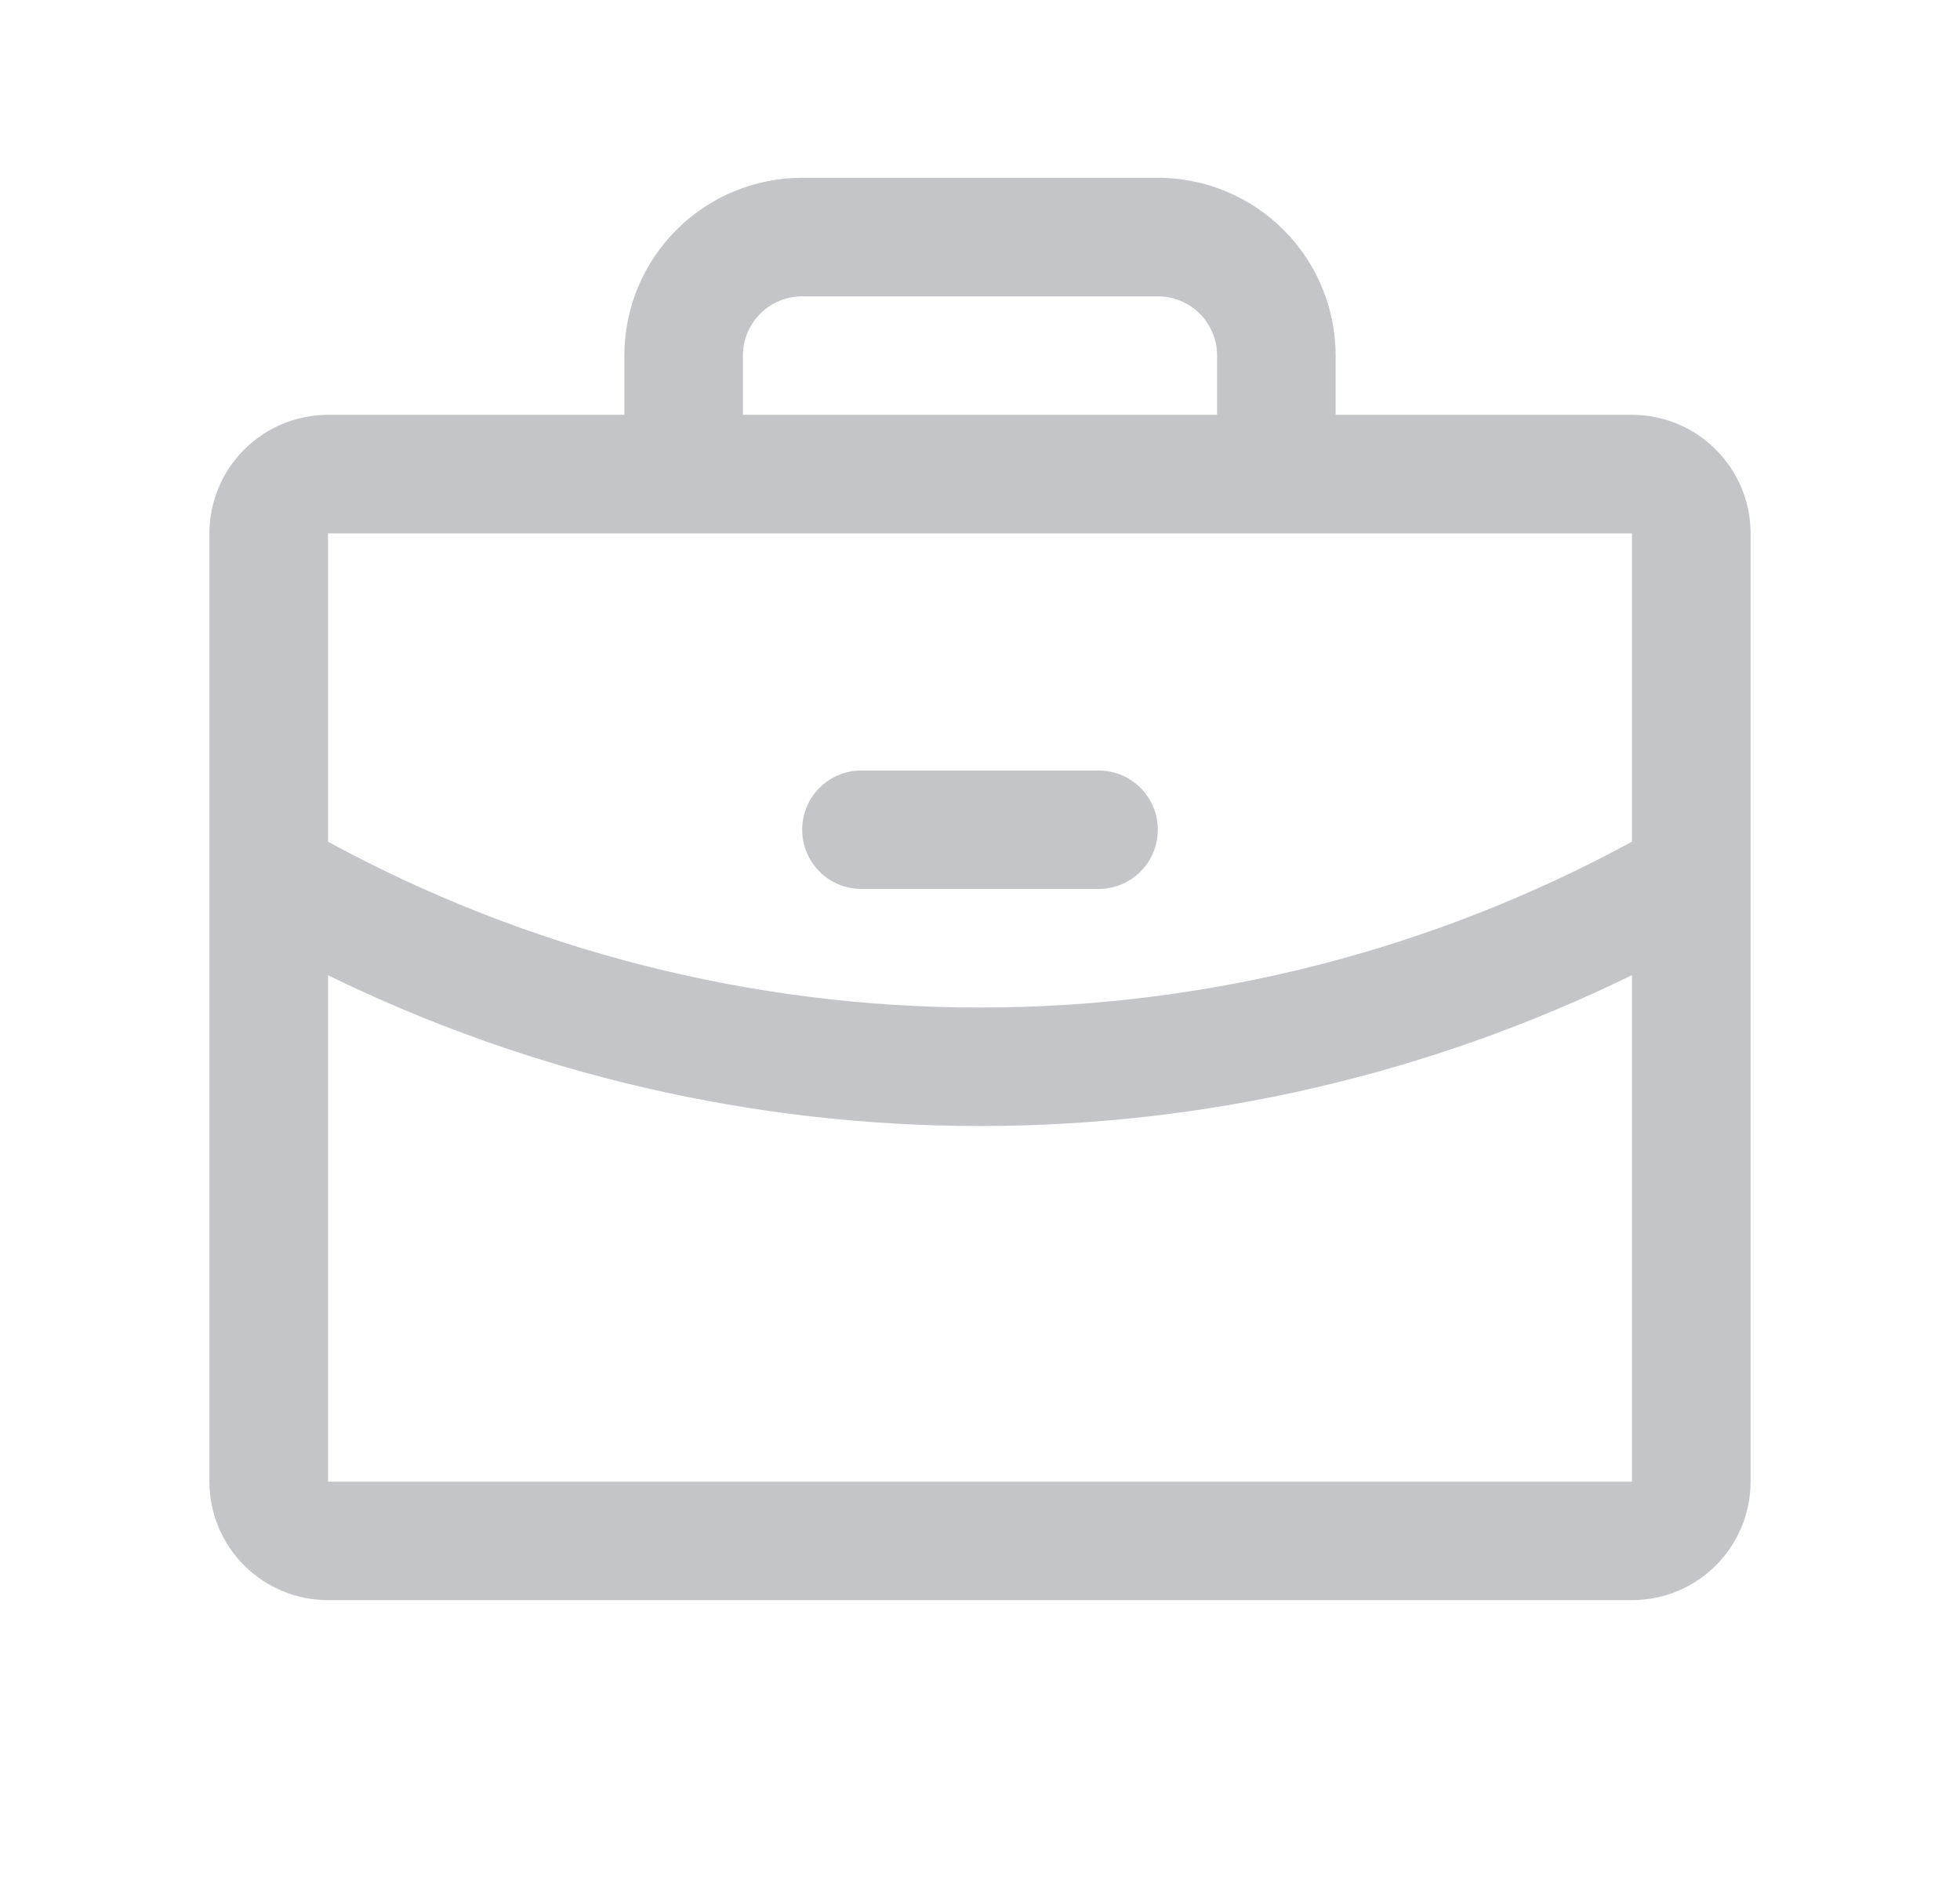
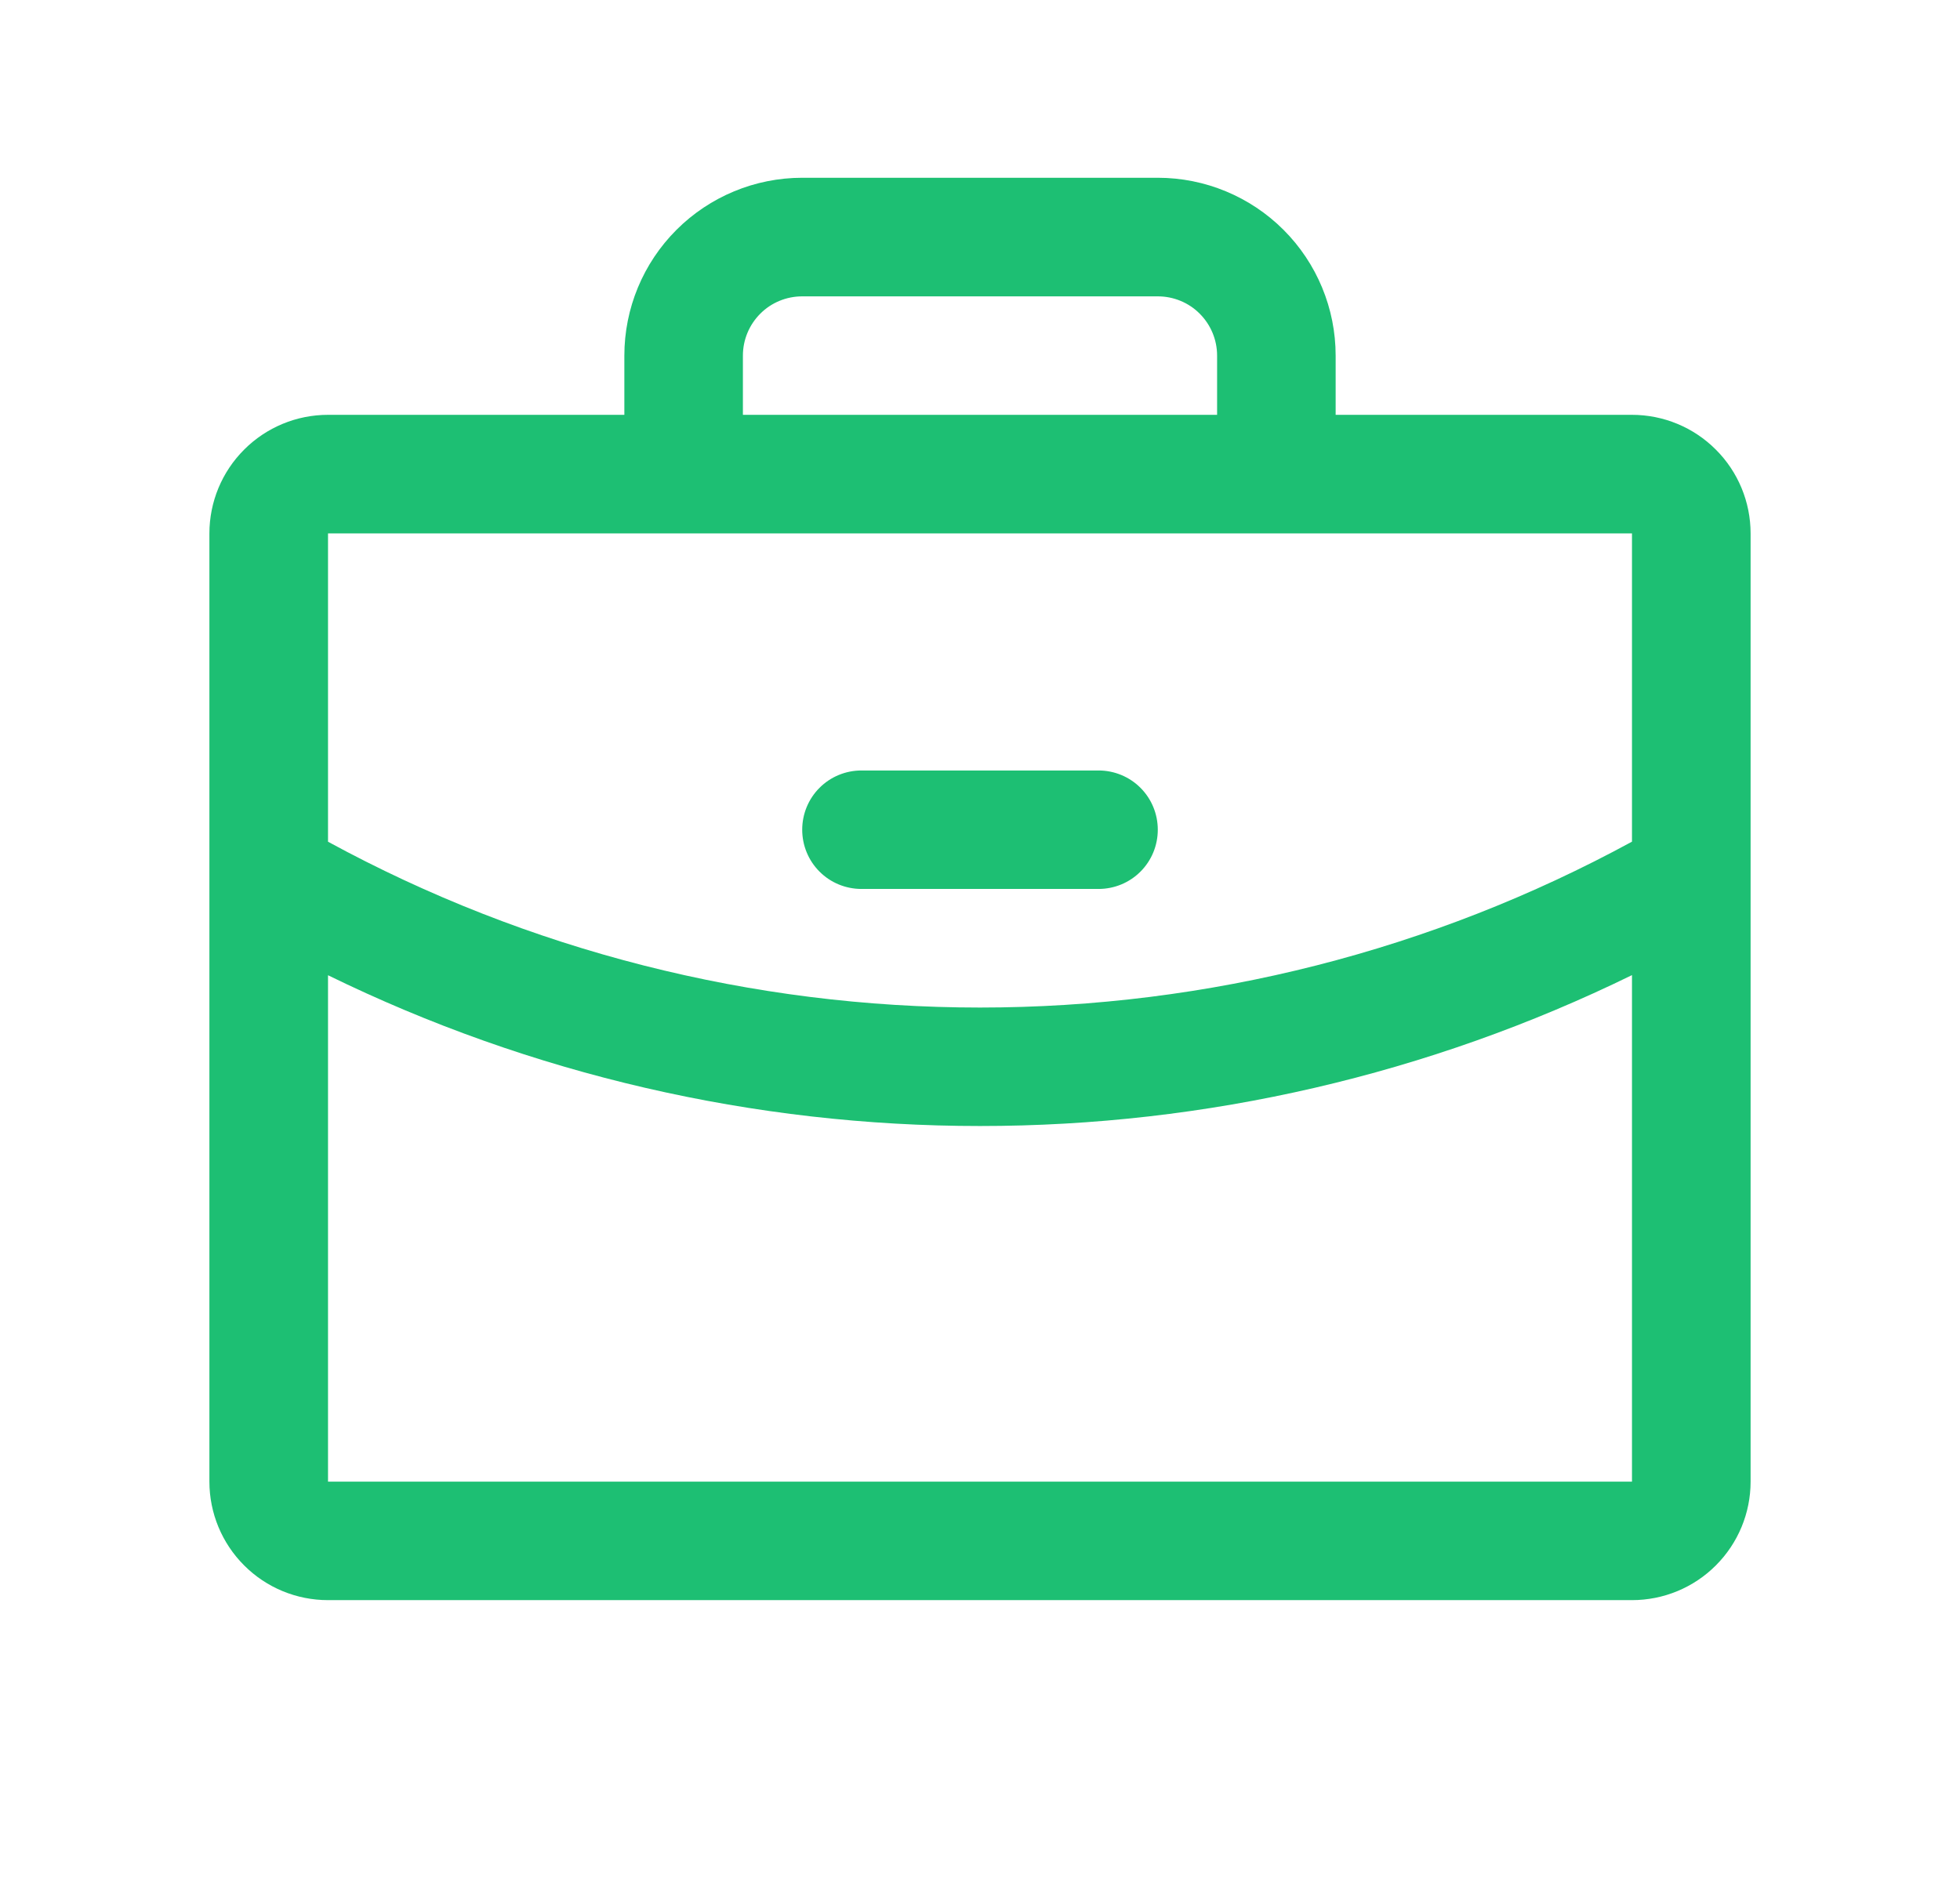
<svg xmlns="http://www.w3.org/2000/svg" width="31" height="30" viewBox="0 0 31 30" fill="none">
-   <path d="M25.812 6.562H21.125V5.625C21.125 4.879 20.829 4.164 20.301 3.636C19.774 3.109 19.058 2.812 18.312 2.812H12.688C11.942 2.812 11.226 3.109 10.699 3.636C10.171 4.164 9.875 4.879 9.875 5.625V6.562H5.188C4.69 6.562 4.213 6.76 3.862 7.112C3.51 7.463 3.312 7.94 3.312 8.438V23.438C3.312 23.935 3.51 24.412 3.862 24.763C4.213 25.115 4.69 25.312 5.188 25.312H25.812C26.31 25.312 26.787 25.115 27.138 24.763C27.49 24.412 27.688 23.935 27.688 23.438V8.438C27.688 7.94 27.49 7.463 27.138 7.112C26.787 6.76 26.31 6.562 25.812 6.562ZM11.75 5.625C11.75 5.376 11.849 5.138 12.025 4.962C12.2 4.786 12.439 4.688 12.688 4.688H18.312C18.561 4.688 18.8 4.786 18.975 4.962C19.151 5.138 19.25 5.376 19.25 5.625V6.562H11.75V5.625ZM25.812 8.438V13.314C22.648 15.036 19.103 15.938 15.5 15.938C11.897 15.938 8.352 15.037 5.188 13.315V8.438H25.812ZM25.812 23.438H5.188V15.427C8.398 16.997 11.926 17.813 15.5 17.812C19.074 17.813 22.602 16.996 25.812 15.425V23.438ZM12.688 13.125C12.688 12.876 12.786 12.638 12.962 12.462C13.138 12.286 13.376 12.188 13.625 12.188H17.375C17.624 12.188 17.862 12.286 18.038 12.462C18.214 12.638 18.312 12.876 18.312 13.125C18.312 13.374 18.214 13.612 18.038 13.788C17.862 13.964 17.624 14.062 17.375 14.062H13.625C13.376 14.062 13.138 13.964 12.962 13.788C12.786 13.612 12.688 13.374 12.688 13.125Z" fill="#C3C5C8" />
+   <path d="M25.812 6.562H21.125V5.625C21.125 4.879 20.829 4.164 20.301 3.636C19.774 3.109 19.058 2.812 18.312 2.812H12.688C11.942 2.812 11.226 3.109 10.699 3.636C10.171 4.164 9.875 4.879 9.875 5.625V6.562H5.188C4.69 6.562 4.213 6.76 3.862 7.112C3.51 7.463 3.312 7.94 3.312 8.438V23.438C3.312 23.935 3.51 24.412 3.862 24.763C4.213 25.115 4.69 25.312 5.188 25.312H25.812C26.31 25.312 26.787 25.115 27.138 24.763C27.49 24.412 27.688 23.935 27.688 23.438V8.438C27.688 7.94 27.49 7.463 27.138 7.112C26.787 6.76 26.31 6.562 25.812 6.562ZM11.75 5.625C11.75 5.376 11.849 5.138 12.025 4.962C12.2 4.786 12.439 4.688 12.688 4.688H18.312C18.561 4.688 18.8 4.786 18.975 4.962C19.151 5.138 19.25 5.376 19.25 5.625V6.562H11.75V5.625ZM25.812 8.438V13.314C22.648 15.036 19.103 15.938 15.5 15.938C11.897 15.938 8.352 15.037 5.188 13.315V8.438H25.812ZM25.812 23.438H5.188V15.427C8.398 16.997 11.926 17.813 15.5 17.812C19.074 17.813 22.602 16.996 25.812 15.425V23.438ZM12.688 13.125C12.688 12.876 12.786 12.638 12.962 12.462C13.138 12.286 13.376 12.188 13.625 12.188H17.375C17.624 12.188 17.862 12.286 18.038 12.462C18.214 12.638 18.312 12.876 18.312 13.125C18.312 13.374 18.214 13.612 18.038 13.788C17.862 13.964 17.624 14.062 17.375 14.062H13.625C13.376 14.062 13.138 13.964 12.962 13.788C12.786 13.612 12.688 13.374 12.688 13.125Z" fill="#1DBF73" />
</svg>
